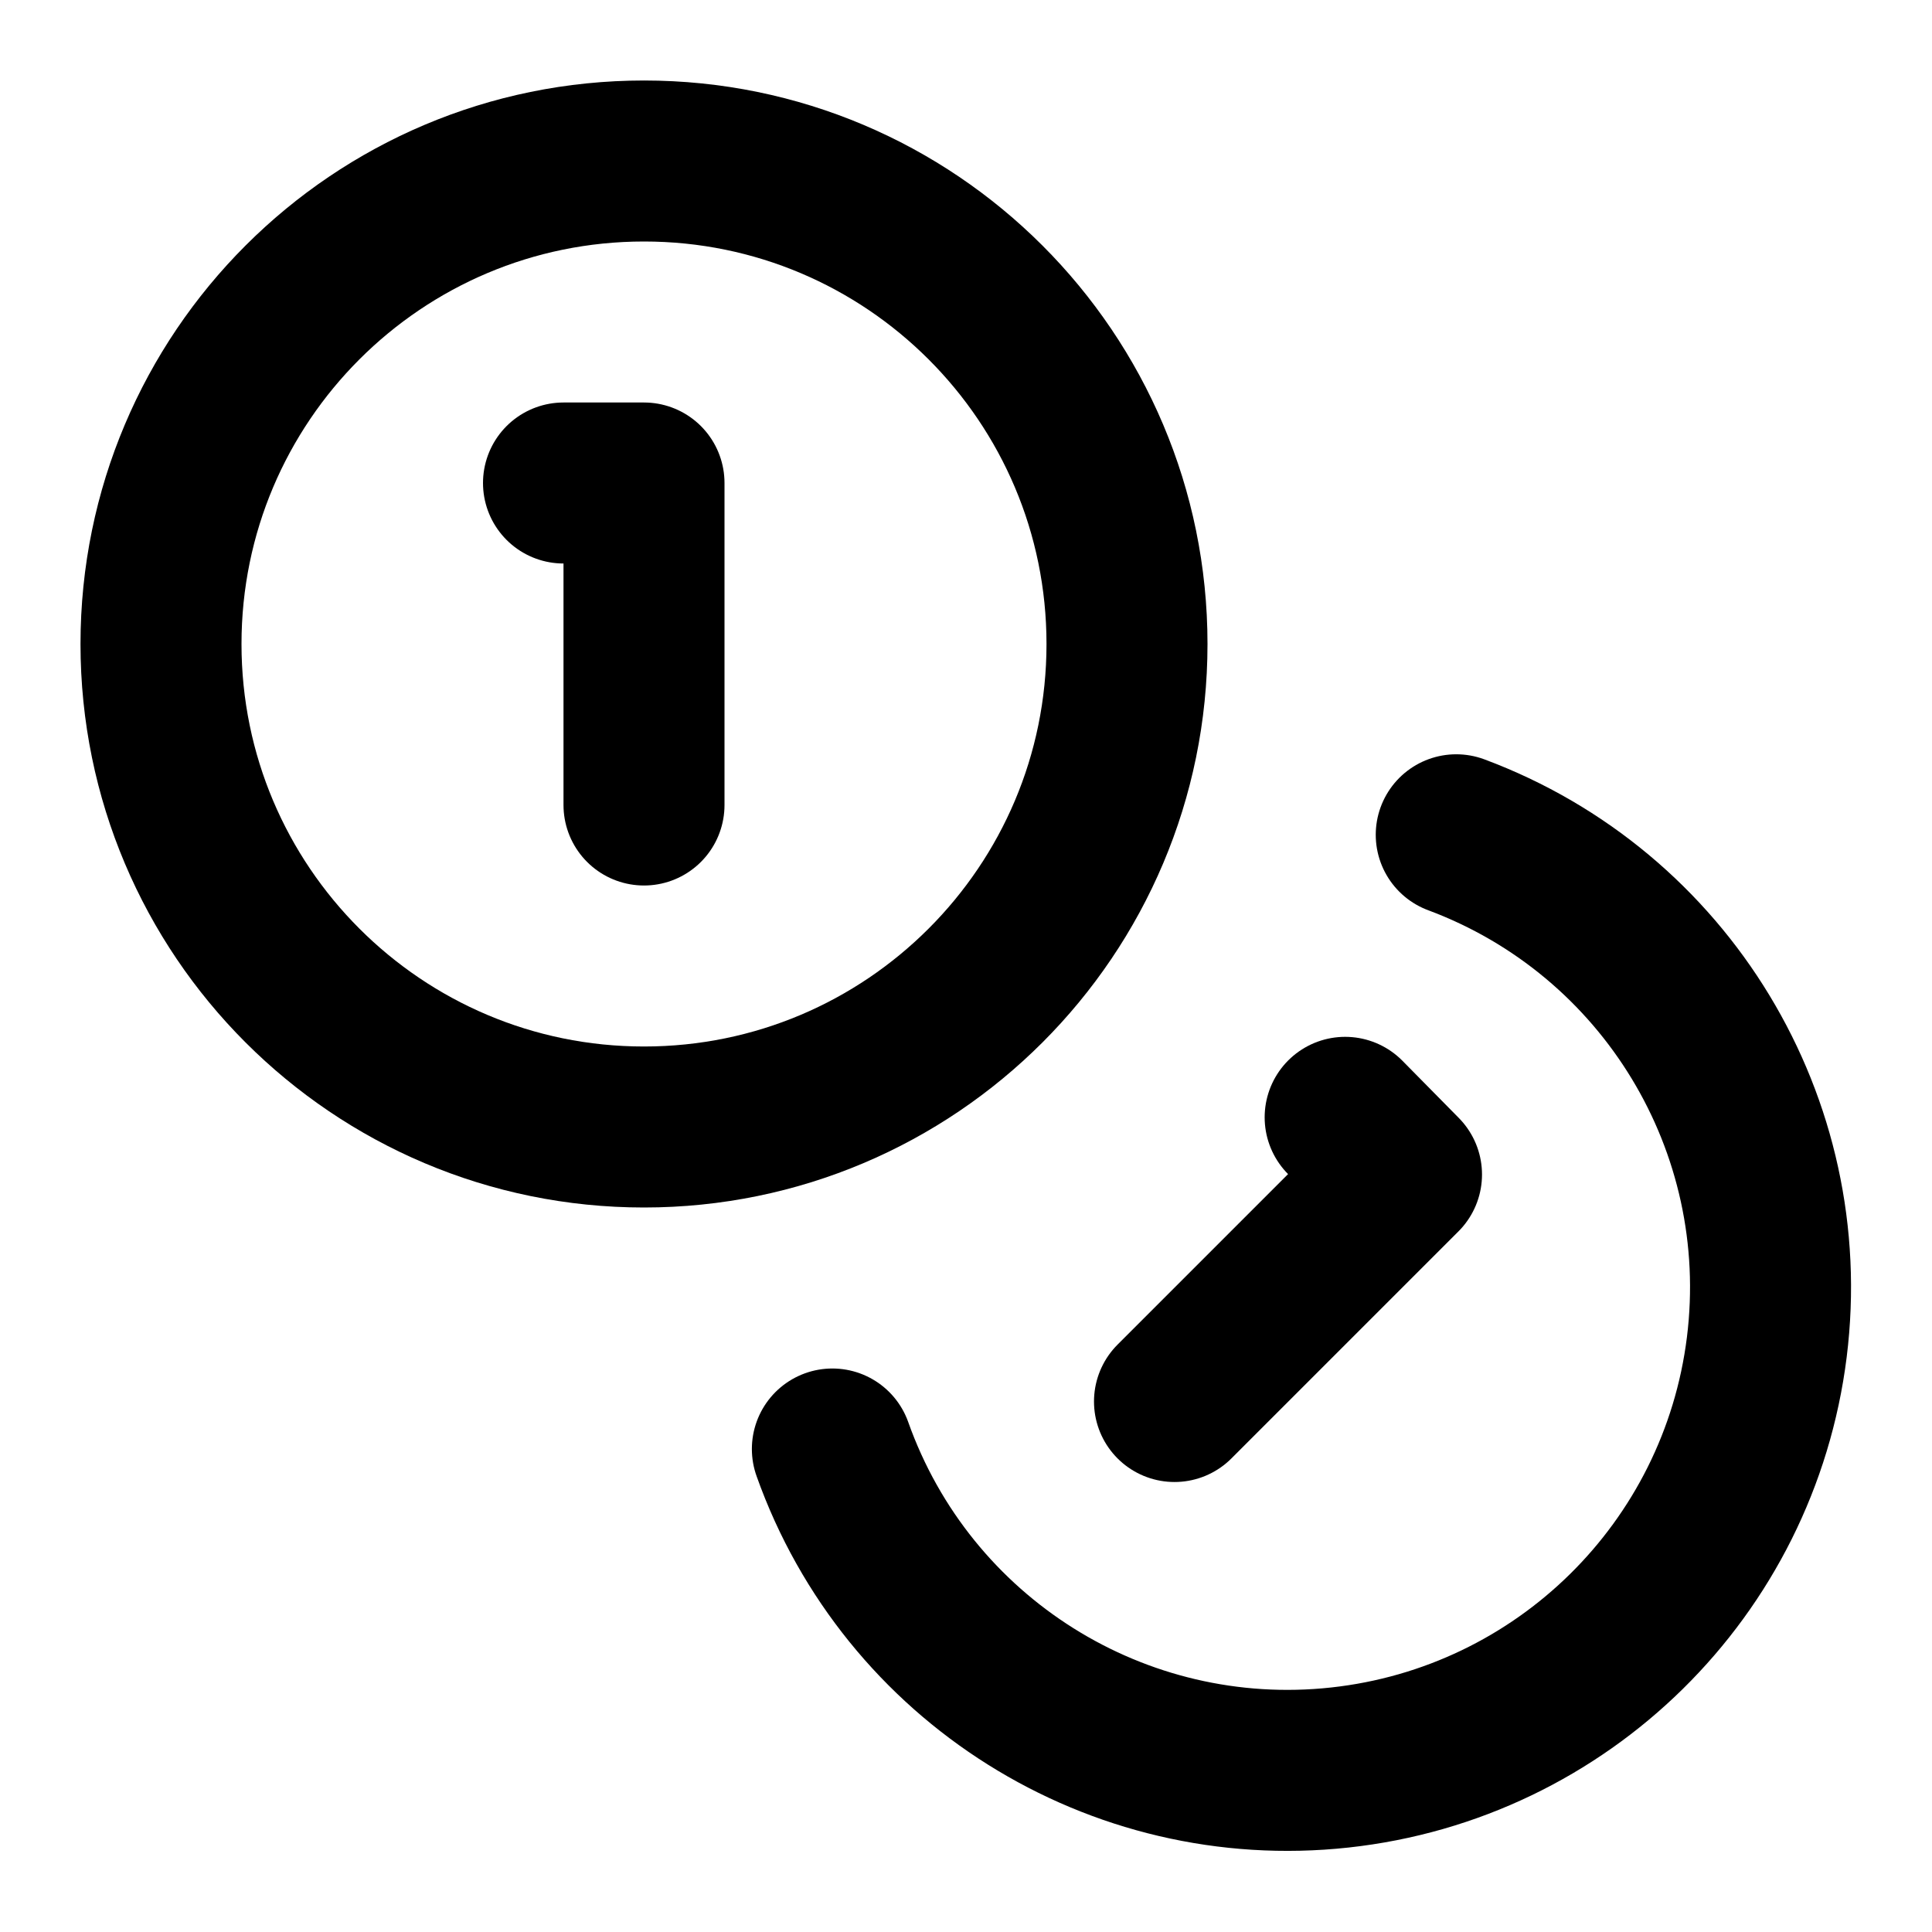
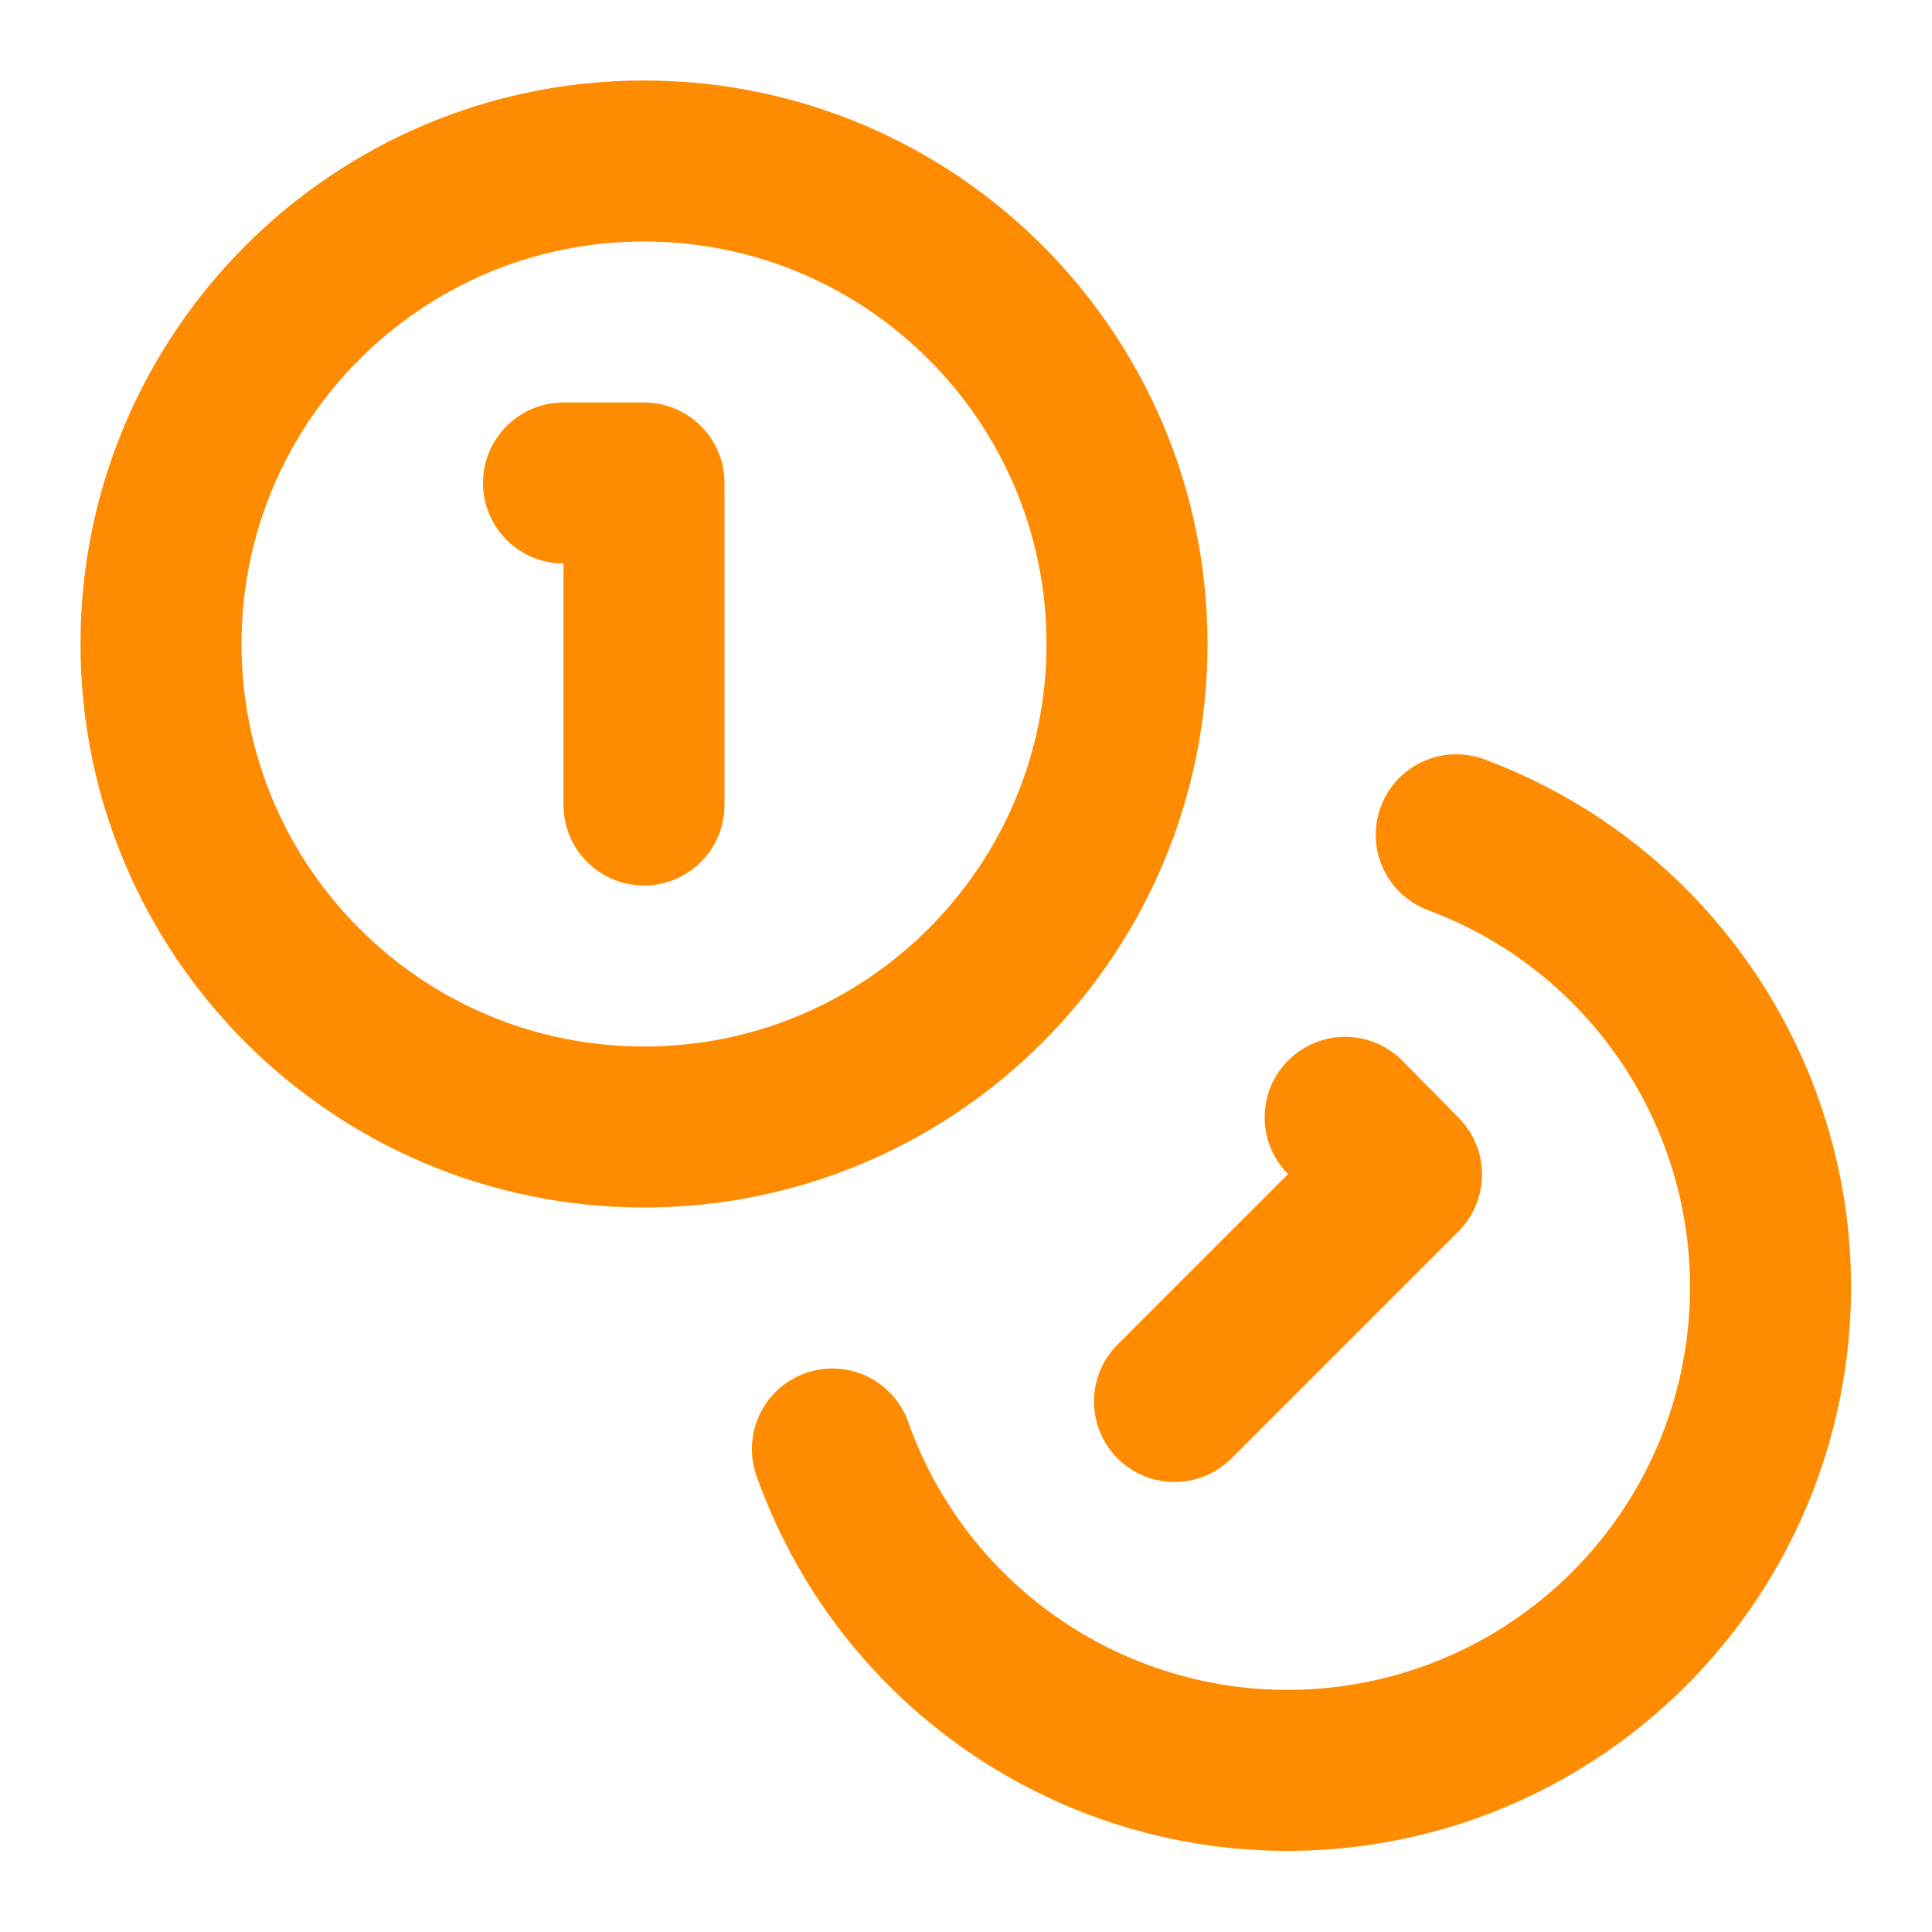
- <svg xmlns="http://www.w3.org/2000/svg" width="24" height="24" viewBox="0 0 24 24" fill="none" stroke="currentColor" stroke-width="2" stroke-linecap="round" stroke-linejoin="round" class="lucide lucide-coins">
+ <svg xmlns="http://www.w3.org/2000/svg" width="24" height="24" viewBox="0 0 24 24" fill="none" stroke="darkorange" stroke-width="2" stroke-linecap="round" stroke-linejoin="round" class="lucide lucide-coins">
  <circle cx="8" cy="8" r="6" />
  <path d="M18.09 10.37A6 6 0 1 1 10.34 18" />
  <path d="M7 6h1v4" />
  <path d="m16.71 13.88.7.71-2.82 2.82" />
</svg>
